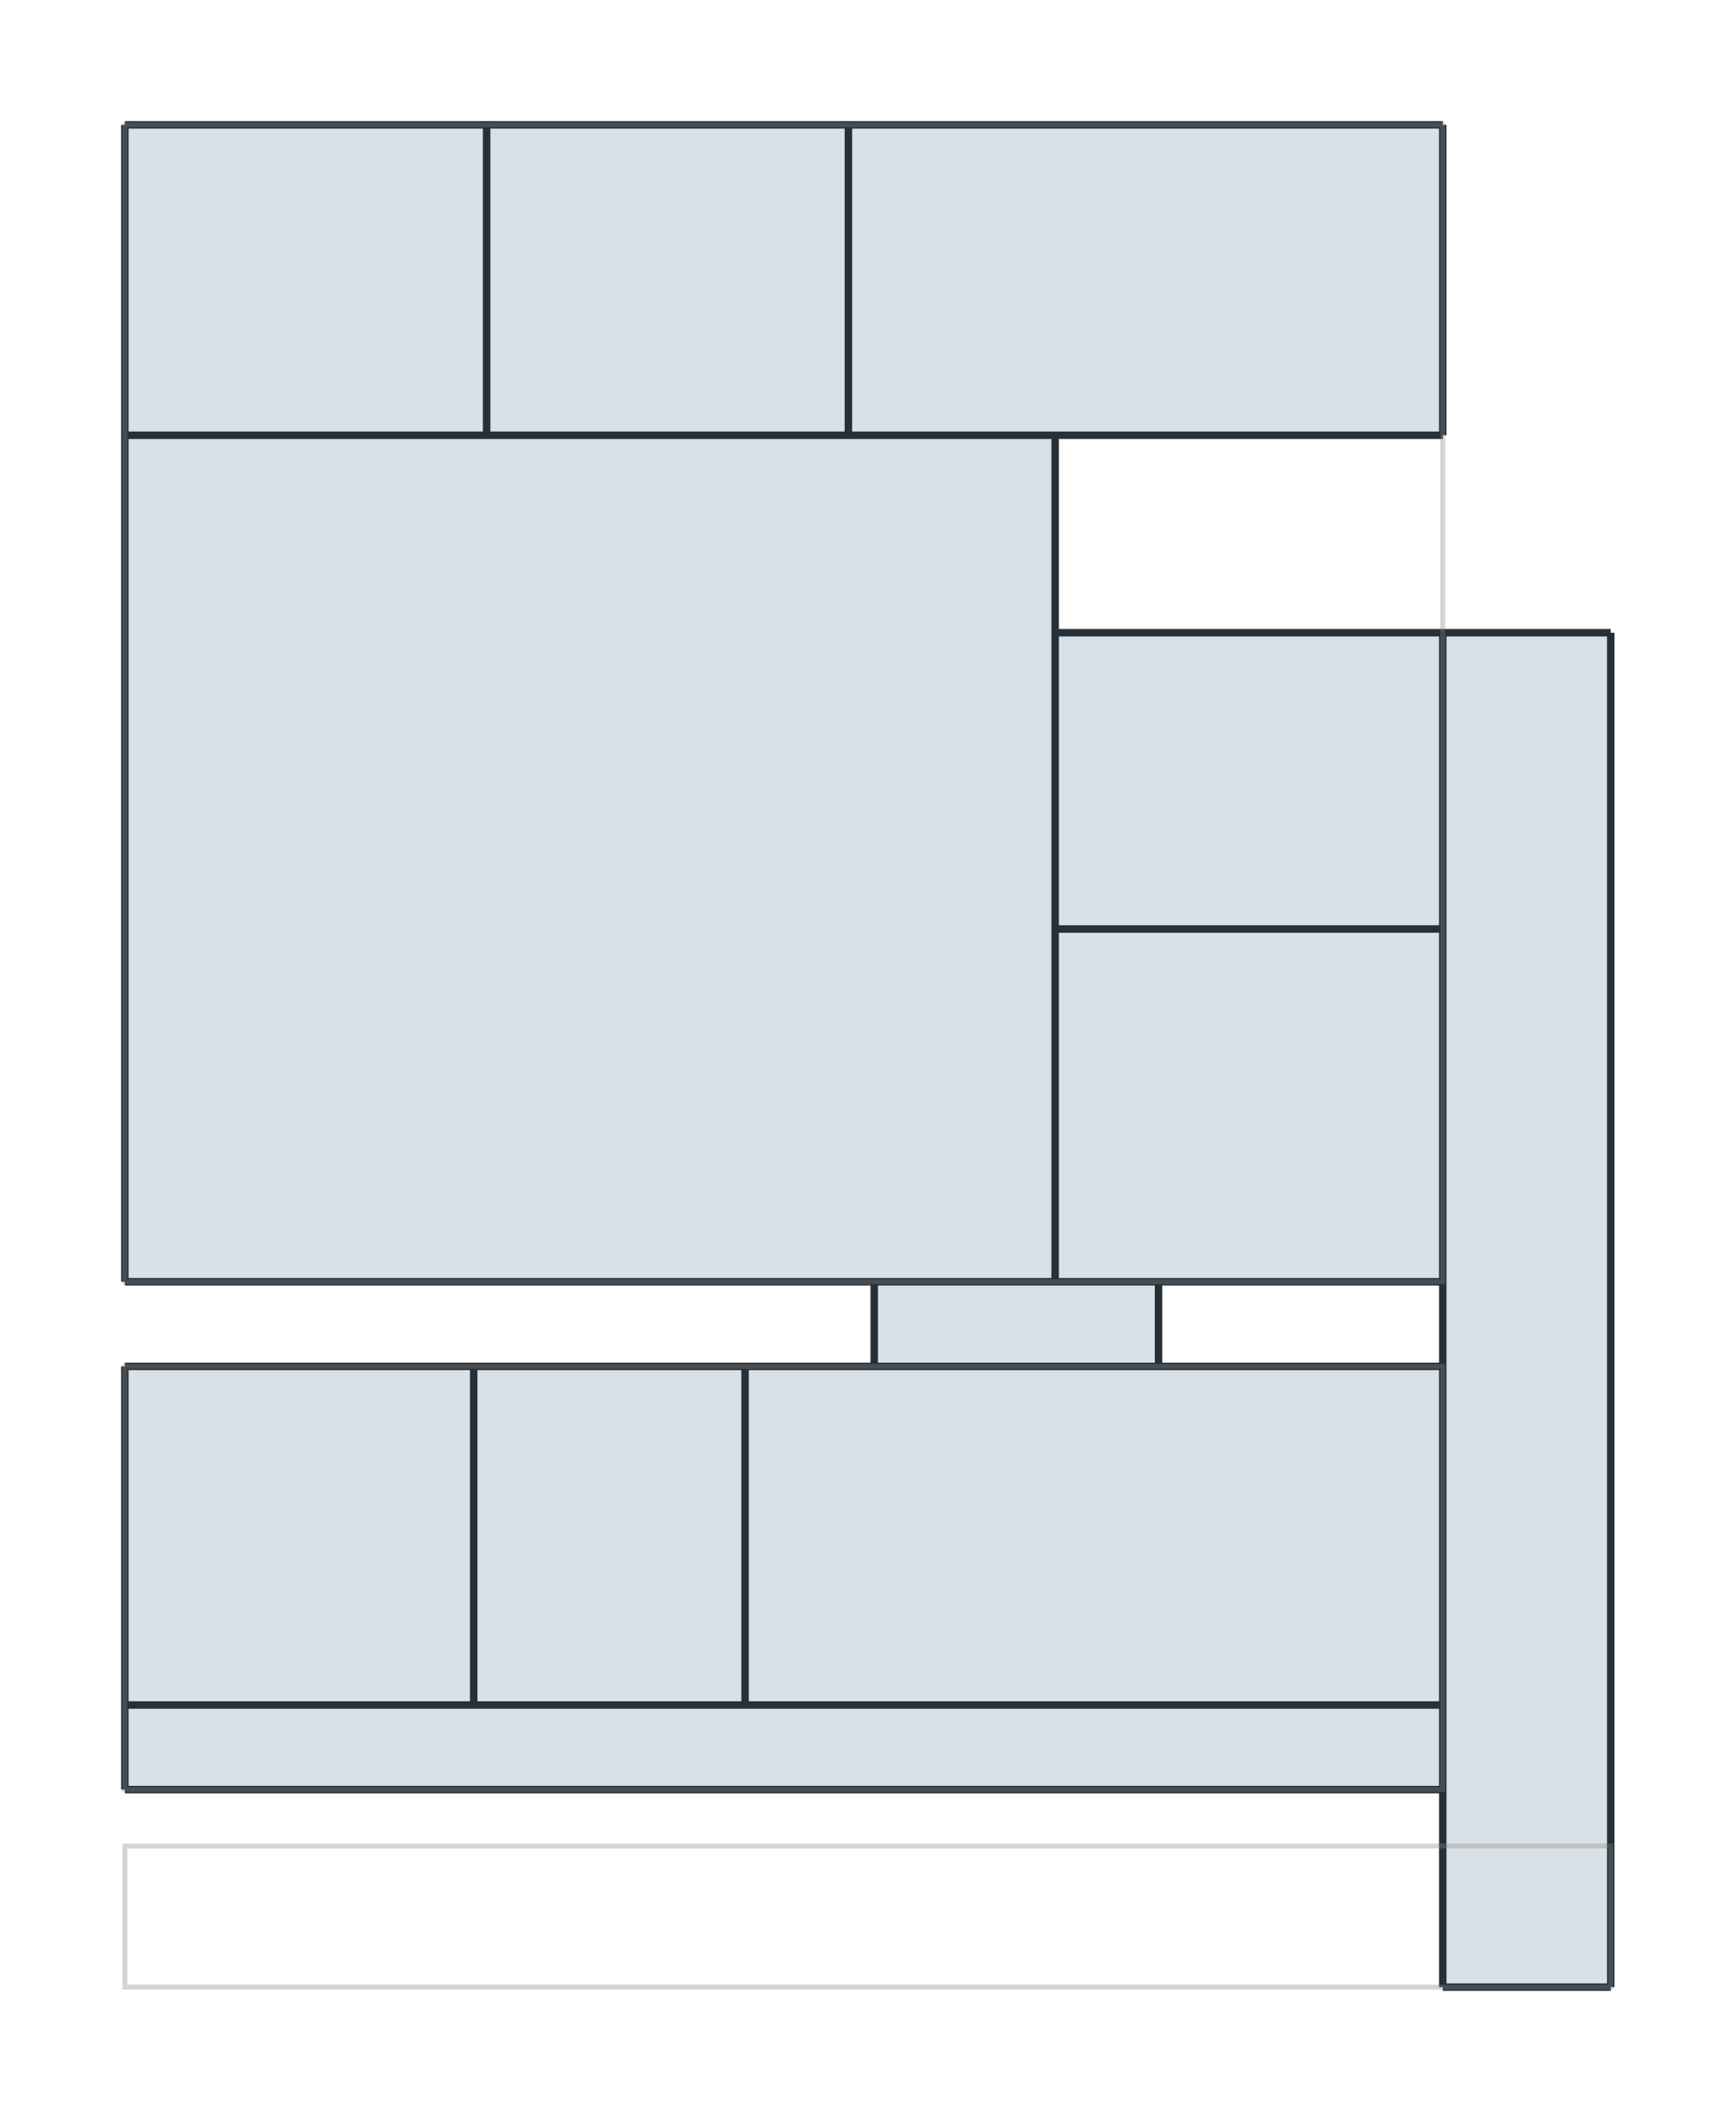
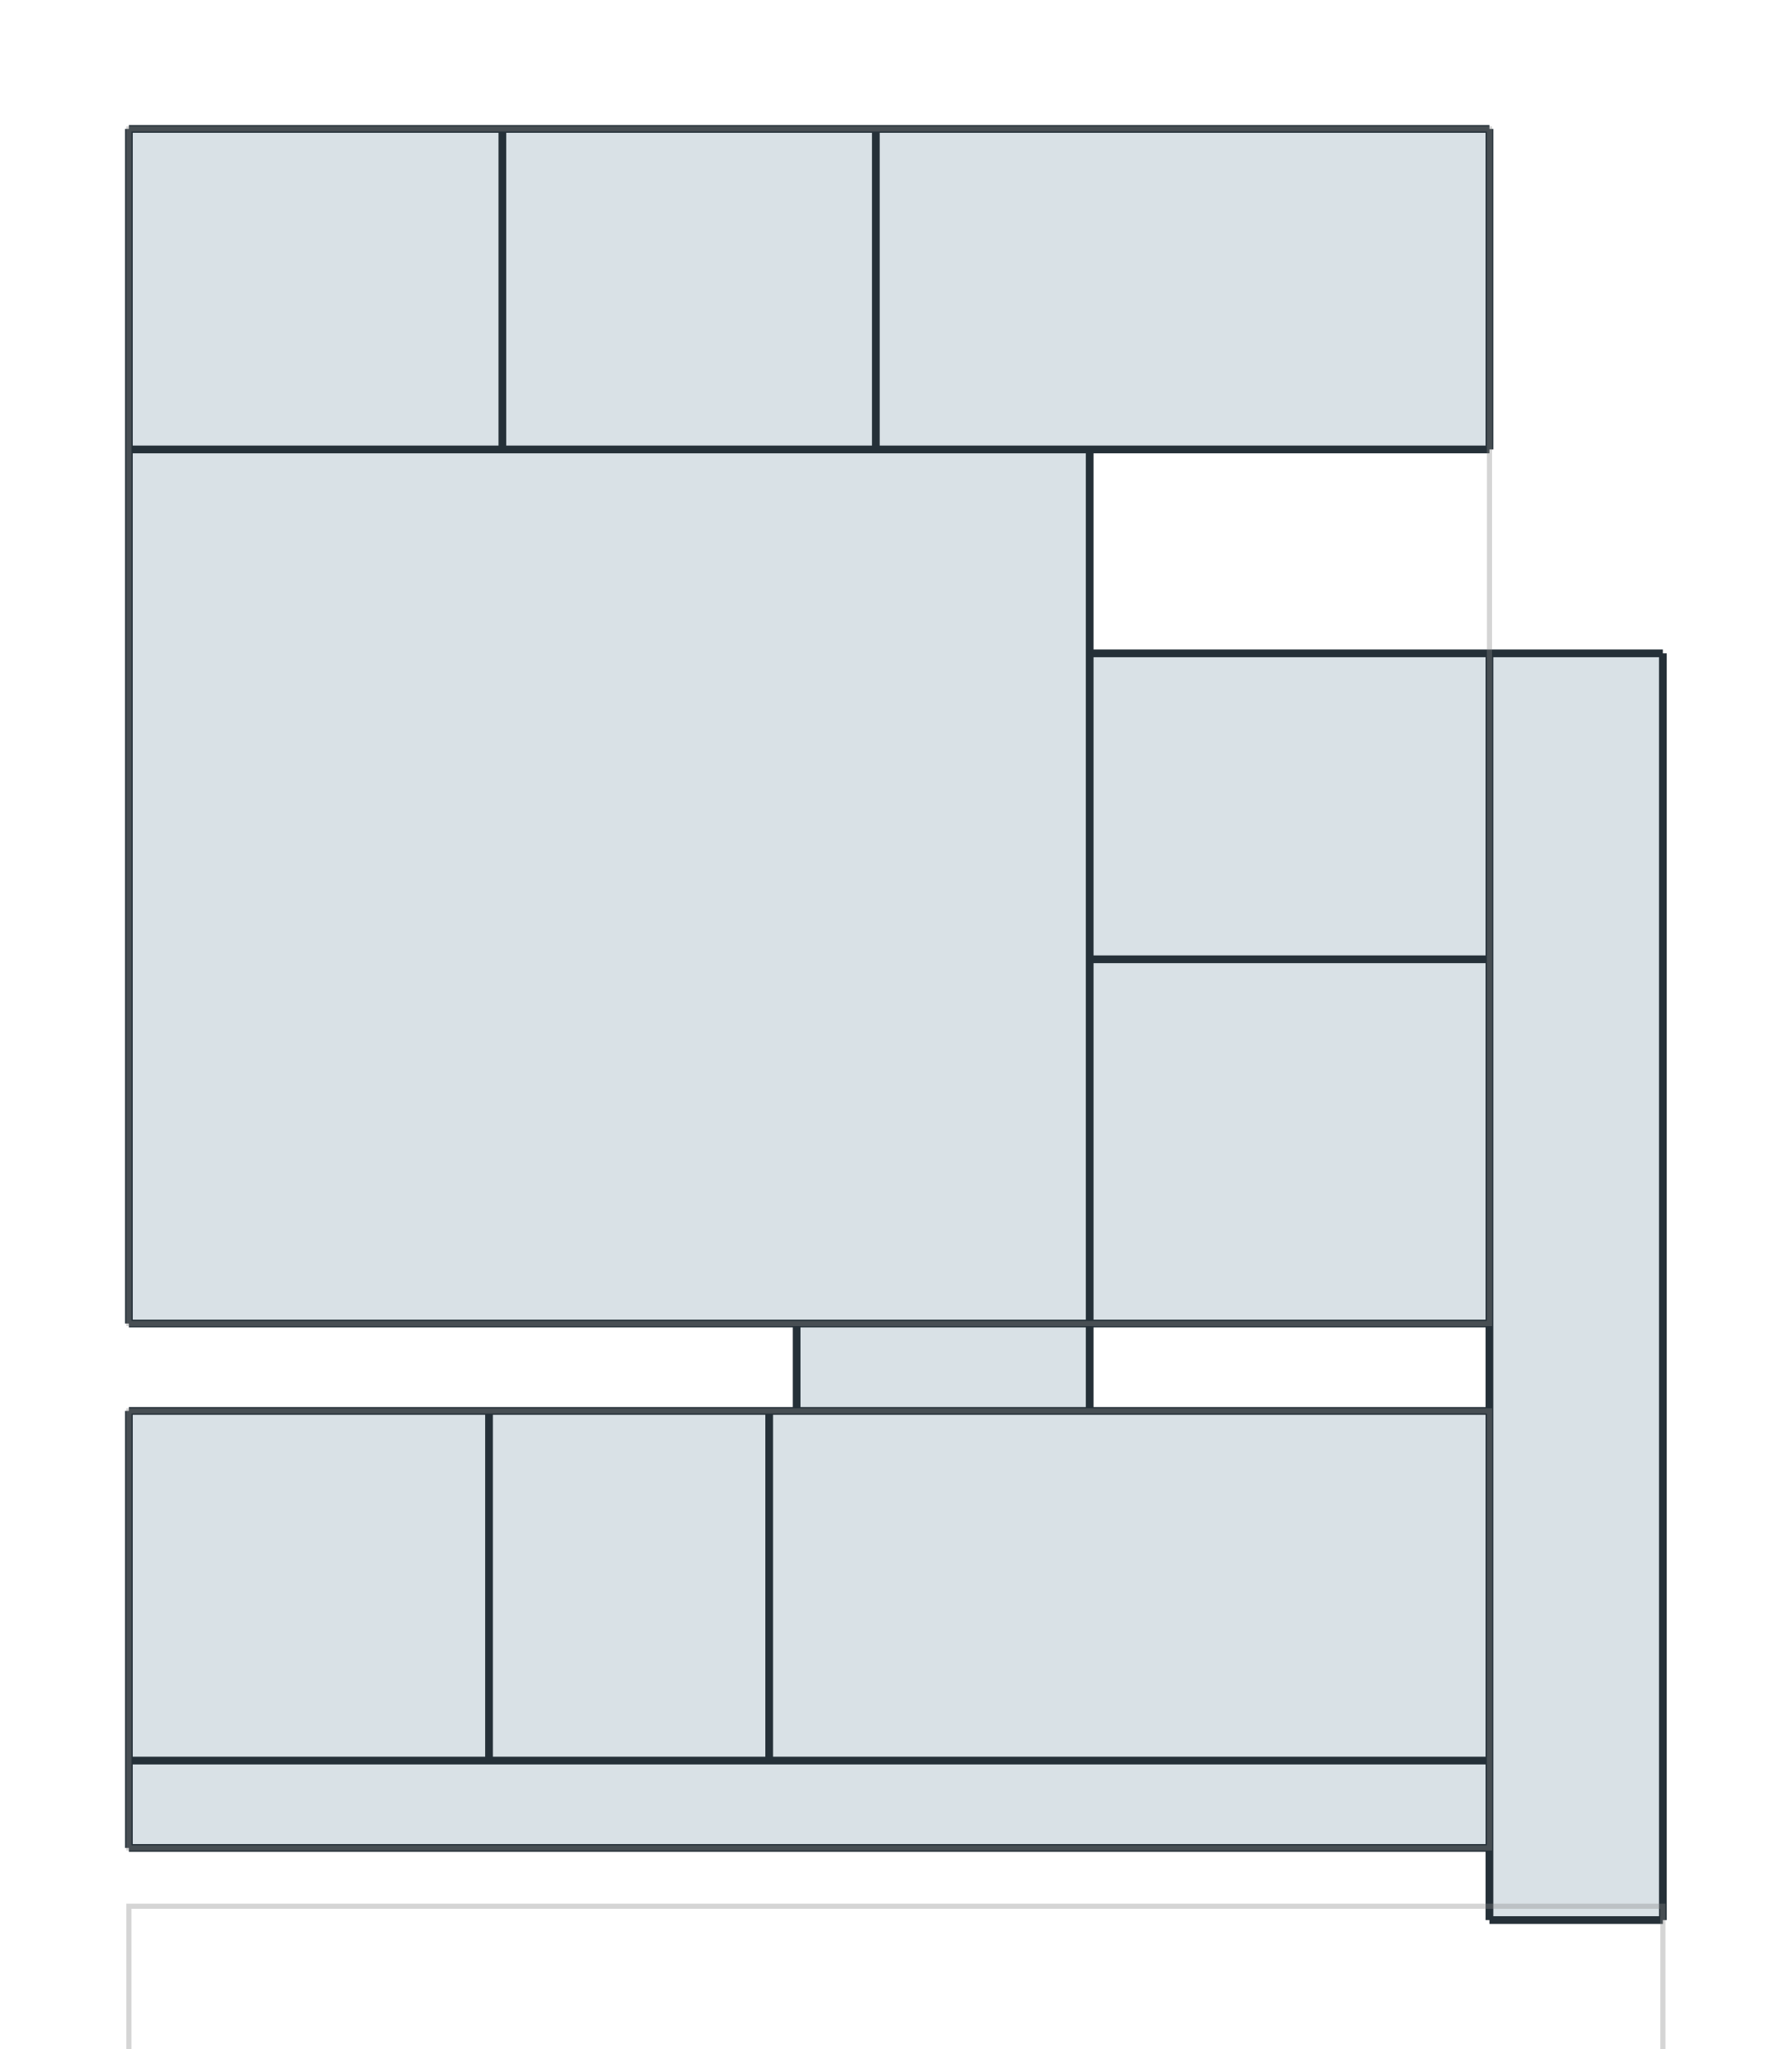
- <svg xmlns="http://www.w3.org/2000/svg" data-presentation-only="false" data-generator-input="true" viewBox="-33.111 -10.222 27.802 33.83" width="333.624" height="405.96" data-scale="1" data-scale-unit="m-per-svg-unit" data-grid-size="1" data-artifact-id="APPROVED-U-CONTROL-SVG-01" data-plan-style-id="caretaker-style-b-v1" data-sector-id="U-CONTROL" data-level="LV-U" data-source-plan="sectors/upper/u_control.svg" data-derivation="approved-plan-scaled-by-overview">
+ <svg xmlns="http://www.w3.org/2000/svg" data-presentation-only="false" data-generator-input="true" viewBox="-33.111 -10.222 27.802 31.785" width="333.624" height="381.42" data-scale="1" data-scale-unit="m-per-svg-unit" data-grid-size="1" data-artifact-id="APPROVED-U-CONTROL-SVG-01" data-plan-style-id="caretaker-style-b-v1" data-sector-id="U-CONTROL" data-level="LV-U" data-source-plan="sectors/upper/u_control.svg" data-derivation="approved-plan-scaled-by-overview">
  <style>.floor{fill:#b9c9d2;fill-opacity:.55;stroke:none}.ceiling{fill:none;stroke:none}.wall{stroke:#253038;stroke-width:.12}</style>
  <g id="u-control-floors" data-layer="floors">
    <rect id="u-control-floor-01" class="floor" data-godot-type="floor" data-space-id="U-CONTROL/kabinet-starshego" data-label="Кабинет старшего / аварийные полномочия" data-source-id="u_control-space-001" x="-31.111" y="-8.222" width="5.795" height="4.972" />
    <rect id="u-control-floor-02" class="floor" data-godot-type="floor" data-space-id="U-CONTROL/koordinacionnaya" data-label="Координационная / брифинг · аварийный штаб" data-source-id="u_control-geometry-002" x="-25.316" y="-8.222" width="5.795" height="4.972" />
    <rect id="u-control-floor-03" class="floor" data-godot-type="floor" data-space-id="U-CONTROL/svyaz-i-telemetriya" data-label="Связь и телеметрия / сектора · поверхность · архив событий" data-source-id="u_control-space-002" x="-19.521" y="-8.222" width="9.521" height="4.972" />
-     <rect id="u-control-floor-04" class="floor" data-godot-type="floor" data-space-id="U-CONTROL/osnovnoy-operatorskiy-zal" data-label="ОСНОВНОЙ ОПЕРАТОРСКИЙ ЗАЛ / мониторинг комплекса · управление секторами / центральная консоль" data-source-id="u_control-geometry-003" x="-31.111" y="-3.25" width="14.902" height="13.559" />
-     <rect id="u-control-floor-05" class="floor" data-godot-type="floor" data-space-id="U-CONTROL/vhodnoy-tambur" data-label="Входной тамбур / две контролируемые двери" data-source-id="u_control-space-003" x="-16.209" y="-0.087" width="6.209" height="4.746" />
-     <rect id="u-control-floor-06" class="floor" data-godot-type="floor" data-space-id="U-CONTROL/dezhurnaya-podderzhki" data-label="Дежурная поддержки / документы · ЗИП / локальная первая помощь" data-source-id="u_control-space-004" x="-16.209" y="4.659" width="6.209" height="5.65" />
-     <rect id="u-control-floor-07" class="floor" data-godot-type="floor" data-space-id="U-CONTROL/protivopozharnyy-tambur" data-label="противопожарный тамбур" data-source-id="u_control-space-005" x="-19.107" y="10.309" width="4.554" height="1.356" />
+     <rect id="u-control-floor-04" class="floor" data-godot-type="floor" data-space-id="U-CONTROL/osnovnoy-operatorskiy-zal" data-label="ОСНОВНОЙ ОПЕРАТОРСКИЙ ЗАЛ / мониторинг комплекса · управление секторами / центральная консоль" data-source-id="u_control-geometry-003" x="-31.111" y="-3.25" width="14.908" height="13.559" />
+     <rect id="u-control-floor-05" class="floor" data-godot-type="floor" data-space-id="U-CONTROL/vhodnoy-tambur" data-label="Входной тамбур / две контролируемые двери" data-source-id="u_control-space-003" x="-16.203" y="-0.087" width="6.203" height="4.746" />
+     <rect id="u-control-floor-06" class="floor" data-godot-type="floor" data-space-id="U-CONTROL/dezhurnaya-podderzhki" data-label="Дежурная поддержки / документы · ЗИП / локальная первая помощь" data-source-id="u_control-space-004" x="-16.203" y="4.659" width="6.203" height="5.65" />
+     <rect id="u-control-floor-07" class="floor" data-godot-type="floor" data-space-id="U-CONTROL/protivopozharnyy-tambur" data-label="противопожарный тамбур" data-source-id="u_control-space-005" x="-20.75" y="10.309" width="4.547" height="1.356" />
    <rect id="u-control-floor-08" class="floor" data-godot-type="floor" data-space-id="U-CONTROL/energobufer" data-label="Энергобуфер / ИБП · батареи / охлаждение · газотушение" data-source-id="u_control-space-006" x="-31.111" y="11.665" width="5.588" height="5.424" />
    <rect id="u-control-floor-09" class="floor" data-godot-type="floor" data-space-id="U-CONTROL/setevoy-uzel" data-label="Сетевой узел / коммутация / запись событий" data-source-id="u_control-space-007" x="-25.523" y="11.665" width="4.347" height="5.424" />
    <rect id="u-control-floor-10" class="floor" data-godot-type="floor" data-space-id="U-CONTROL/servernaya-apparatnaya" data-label="СЕРВЕРНАЯ · АППАРАТНАЯ" data-source-id="u_control-geometry-006" x="-21.176" y="11.665" width="11.176" height="5.424" />
    <rect id="u-control-floor-11" class="floor" data-godot-type="floor" data-space-id="U-CONTROL/vnutrenniy-sluzhebnyy-prohod" data-label="внутренний служебный проход аппаратной" data-source-id="u_control-space-008" x="-31.111" y="17.089" width="21.111" height="1.355" />
-     <rect id="u-control-floor-12" class="floor" data-godot-type="floor" data-space-id="U-CONTROL/vostochnyy-uzel-dostupa" data-label="ВОСТОЧНЫЙ УЗЕЛ ДОСТУПА / служебный вход" data-source-id="u_control-space-009" x="-10" y="-0.087" width="2.691" height="21.695" />
+     <rect id="u-control-floor-12" class="floor" data-godot-type="floor" data-space-id="U-CONTROL/vostochnyy-uzel-dostupa" data-label="ВОСТОЧНЫЙ УЗЕЛ ДОСТУПА / служебный вход" data-source-id="u_control-space-009" x="-10" y="-0.087" width="2.691" height="19.65" />
  </g>
  <g id="u-control-ceilings" data-layer="ceilings">
    <rect id="u-control-ceiling-01" class="ceiling" data-godot-type="ceiling" data-ceiling-elevation="3.4" x="-31.111" y="-8.222" width="5.795" height="4.972" />
    <rect id="u-control-ceiling-02" class="ceiling" data-godot-type="ceiling" data-ceiling-elevation="3.4" x="-25.316" y="-8.222" width="5.795" height="4.972" />
    <rect id="u-control-ceiling-03" class="ceiling" data-godot-type="ceiling" data-ceiling-elevation="3.4" x="-19.521" y="-8.222" width="9.521" height="4.972" />
-     <rect id="u-control-ceiling-04" class="ceiling" data-godot-type="ceiling" data-ceiling-elevation="3.4" x="-31.111" y="-3.25" width="14.902" height="13.559" />
-     <rect id="u-control-ceiling-05" class="ceiling" data-godot-type="ceiling" data-ceiling-elevation="3.4" x="-16.209" y="-0.087" width="6.209" height="4.746" />
-     <rect id="u-control-ceiling-06" class="ceiling" data-godot-type="ceiling" data-ceiling-elevation="3.4" x="-16.209" y="4.659" width="6.209" height="5.65" />
-     <rect id="u-control-ceiling-07" class="ceiling" data-godot-type="ceiling" data-ceiling-elevation="3.4" x="-19.107" y="10.309" width="4.554" height="1.356" />
+     <rect id="u-control-ceiling-04" class="ceiling" data-godot-type="ceiling" data-ceiling-elevation="3.4" x="-31.111" y="-3.25" width="14.908" height="13.559" />
+     <rect id="u-control-ceiling-05" class="ceiling" data-godot-type="ceiling" data-ceiling-elevation="3.4" x="-16.203" y="-0.087" width="6.203" height="4.746" />
+     <rect id="u-control-ceiling-06" class="ceiling" data-godot-type="ceiling" data-ceiling-elevation="3.4" x="-16.203" y="4.659" width="6.203" height="5.65" />
+     <rect id="u-control-ceiling-07" class="ceiling" data-godot-type="ceiling" data-ceiling-elevation="3.4" x="-20.75" y="10.309" width="4.547" height="1.356" />
    <rect id="u-control-ceiling-08" class="ceiling" data-godot-type="ceiling" data-ceiling-elevation="3.4" x="-31.111" y="11.665" width="5.588" height="5.424" />
    <rect id="u-control-ceiling-09" class="ceiling" data-godot-type="ceiling" data-ceiling-elevation="3.4" x="-25.523" y="11.665" width="4.347" height="5.424" />
    <rect id="u-control-ceiling-10" class="ceiling" data-godot-type="ceiling" data-ceiling-elevation="3.4" x="-21.176" y="11.665" width="11.176" height="5.424" />
    <rect id="u-control-ceiling-11" class="ceiling" data-godot-type="ceiling" data-ceiling-elevation="3.4" x="-31.111" y="17.089" width="21.111" height="1.355" />
-     <rect id="u-control-ceiling-12" class="ceiling" data-godot-type="ceiling" data-ceiling-elevation="3.4" x="-10" y="-0.087" width="2.691" height="21.695" />
+     <rect id="u-control-ceiling-12" class="ceiling" data-godot-type="ceiling" data-ceiling-elevation="3.4" x="-10" y="-0.087" width="2.691" height="19.65" />
  </g>
  <g id="u-control-walls" data-layer="walls">
    <line id="u-control-wall-01" class="wall" data-godot-type="wall" data-wall-height="3.4" data-surface-side-id="U-CONTROL/wall-01" data-normal-side="normal" x1="-31.111" y1="-8.222" x2="-10" y2="-8.222" />
    <line id="u-control-wall-02" class="wall" data-godot-type="wall" data-wall-height="3.4" data-surface-side-id="U-CONTROL/wall-02" data-normal-side="normal" x1="-31.111" y1="-3.25" x2="-10" y2="-3.25" />
    <line id="u-control-wall-03" class="wall" data-godot-type="wall" data-wall-height="3.4" data-surface-side-id="U-CONTROL/wall-03" data-normal-side="opposite" x1="-31.111" y1="10.309" x2="-10" y2="10.309" />
-     <line id="u-control-wall-04" class="wall" data-godot-type="wall" data-wall-height="3.4" data-surface-side-id="U-CONTROL/wall-04" data-normal-side="normal" x1="-31.111" y1="11.665" x2="-10" y2="11.665" />
+     <line id="u-control-wall-04" class="wall" data-godot-type="wall" data-wall-height="3.4" data-surface-side-id="U-CONTROL/wall-04" data-normal-side="opposite" x1="-31.111" y1="11.665" x2="-10" y2="11.665" />
    <line id="u-control-wall-05" class="wall" data-godot-type="wall" data-wall-height="3.4" data-surface-side-id="U-CONTROL/wall-05" data-normal-side="normal" x1="-31.111" y1="17.089" x2="-10" y2="17.089" />
    <line id="u-control-wall-06" class="wall" data-godot-type="wall" data-wall-height="3.4" data-surface-side-id="U-CONTROL/wall-06" data-normal-side="opposite" x1="-31.111" y1="18.444" x2="-10" y2="18.444" />
-     <line id="u-control-wall-07" class="wall" data-godot-type="wall" data-wall-height="3.4" data-surface-side-id="U-CONTROL/wall-07" data-normal-side="normal" x1="-16.209" y1="-0.087" x2="-7.309" y2="-0.087" />
-     <line id="u-control-wall-08" class="wall" data-godot-type="wall" data-wall-height="3.4" data-surface-side-id="U-CONTROL/wall-08" data-normal-side="normal" x1="-16.209" y1="4.659" x2="-10" y2="4.659" />
-     <line id="u-control-wall-09" class="wall" data-godot-type="wall" data-wall-height="3.4" data-surface-side-id="U-CONTROL/wall-09" data-normal-side="opposite" x1="-10" y1="21.608" x2="-7.309" y2="21.608" />
+     <line id="u-control-wall-07" class="wall" data-godot-type="wall" data-wall-height="3.4" data-surface-side-id="U-CONTROL/wall-07" data-normal-side="opposite" x1="-16.203" y1="-0.087" x2="-7.309" y2="-0.087" />
+     <line id="u-control-wall-08" class="wall" data-godot-type="wall" data-wall-height="3.4" data-surface-side-id="U-CONTROL/wall-08" data-normal-side="normal" x1="-16.203" y1="4.659" x2="-10" y2="4.659" />
+     <line id="u-control-wall-09" class="wall" data-godot-type="wall" data-wall-height="3.4" data-surface-side-id="U-CONTROL/wall-09" data-normal-side="opposite" x1="-10" y1="19.563" x2="-7.309" y2="19.563" />
    <line id="u-control-wall-10" class="wall" data-godot-type="wall" data-wall-height="3.4" data-surface-side-id="U-CONTROL/wall-10" data-normal-side="opposite" x1="-31.111" y1="-8.222" x2="-31.111" y2="10.309" />
    <line id="u-control-wall-11" class="wall" data-godot-type="wall" data-wall-height="3.4" data-surface-side-id="U-CONTROL/wall-11" data-normal-side="opposite" x1="-31.111" y1="11.665" x2="-31.111" y2="18.444" />
    <line id="u-control-wall-12" class="wall" data-godot-type="wall" data-wall-height="3.4" data-surface-side-id="U-CONTROL/wall-12" data-normal-side="normal" x1="-25.523" y1="11.665" x2="-25.523" y2="17.089" />
    <line id="u-control-wall-13" class="wall" data-godot-type="wall" data-wall-height="3.4" data-surface-side-id="U-CONTROL/wall-13" data-normal-side="normal" x1="-25.316" y1="-8.222" x2="-25.316" y2="-3.25" />
    <line id="u-control-wall-14" class="wall" data-godot-type="wall" data-wall-height="3.4" data-surface-side-id="U-CONTROL/wall-14" data-normal-side="normal" x1="-21.176" y1="11.665" x2="-21.176" y2="17.089" />
-     <line id="u-control-wall-15" class="wall" data-godot-type="wall" data-wall-height="3.4" data-surface-side-id="U-CONTROL/wall-15" data-normal-side="normal" x1="-19.521" y1="-8.222" x2="-19.521" y2="-3.25" />
-     <line id="u-control-wall-16" class="wall" data-godot-type="wall" data-wall-height="3.4" data-surface-side-id="U-CONTROL/wall-16" data-normal-side="opposite" x1="-19.107" y1="10.309" x2="-19.107" y2="11.665" />
-     <line id="u-control-wall-17" class="wall" data-godot-type="wall" data-wall-height="3.4" data-surface-side-id="U-CONTROL/wall-17" data-normal-side="normal" x1="-16.209" y1="-3.25" x2="-16.209" y2="10.309" />
-     <line id="u-control-wall-18" class="wall" data-godot-type="wall" data-wall-height="3.4" data-surface-side-id="U-CONTROL/wall-18" data-normal-side="normal" x1="-14.553" y1="10.309" x2="-14.553" y2="11.665" />
-     <line id="u-control-wall-19" class="wall" data-godot-type="wall" data-wall-height="3.4" data-surface-side-id="U-CONTROL/wall-19" data-normal-side="normal" x1="-10" y1="-8.222" x2="-10" y2="-3.25" />
-     <line id="u-control-wall-20" class="wall" data-godot-type="wall" data-wall-height="3.4" data-surface-side-id="U-CONTROL/wall-20" data-normal-side="opposite" x1="-10" y1="-0.087" x2="-10" y2="21.608" />
-     <line id="u-control-wall-21" class="wall" data-godot-type="wall" data-wall-height="3.4" data-surface-side-id="U-CONTROL/wall-21" data-normal-side="normal" x1="-7.309" y1="-0.087" x2="-7.309" y2="21.608" />
+     <line id="u-control-wall-15" class="wall" data-godot-type="wall" data-wall-height="3.4" data-surface-side-id="U-CONTROL/wall-15" data-normal-side="opposite" x1="-20.75" y1="10.309" x2="-20.75" y2="11.665" />
+     <line id="u-control-wall-16" class="wall" data-godot-type="wall" data-wall-height="3.4" data-surface-side-id="U-CONTROL/wall-16" data-normal-side="normal" x1="-19.521" y1="-8.222" x2="-19.521" y2="-3.25" />
+     <line id="u-control-wall-17" class="wall" data-godot-type="wall" data-wall-height="3.4" data-surface-side-id="U-CONTROL/wall-17" data-normal-side="opposite" x1="-16.203" y1="-3.25" x2="-16.203" y2="11.665" />
+     <line id="u-control-wall-18" class="wall" data-godot-type="wall" data-wall-height="3.4" data-surface-side-id="U-CONTROL/wall-18" data-normal-side="normal" x1="-10" y1="-8.222" x2="-10" y2="-3.25" />
+     <line id="u-control-wall-19" class="wall" data-godot-type="wall" data-wall-height="3.4" data-surface-side-id="U-CONTROL/wall-19" data-normal-side="normal" x1="-10" y1="-0.087" x2="-10" y2="19.563" />
+     <line id="u-control-wall-20" class="wall" data-godot-type="wall" data-wall-height="3.4" data-surface-side-id="U-CONTROL/wall-20" data-normal-side="opposite" x1="-7.309" y1="-0.087" x2="-7.309" y2="19.563" />
  </g>
  <g id="u-control-openings" data-layer="openings">
-     <line id="u-control-window-01" data-godot-type="window" data-source-id="u_control-annotation-001" x1="-29.662" y1="-3.25" x2="-26.351" y2="-3.25" />
-     <line id="u-control-door-02" data-godot-type="door" data-door-height="2.4" data-inside-side="opposite" data-source-id="u_control-annotation-002" x1="-16.209" y1="0.998" x2="-16.209" y2="3.529" />
-     <line id="u-control-door-03" data-godot-type="door" data-door-height="2.4" data-inside-side="normal" data-source-id="u_control-annotation-008" x1="-10" y1="17.179" x2="-10" y2="18.354" />
-     <line id="u-control-door-04" data-godot-type="door" data-door-height="2.4" data-inside-side="opposite" data-source-id="u_control-opening-002" x1="-28.627" y1="-3.25" x2="-27.8" y2="-3.25" />
-     <line id="u-control-door-05" data-godot-type="door" data-door-height="2.4" data-inside-side="opposite" data-source-id="u_control-opening-004" x1="-22.832" y1="-3.25" x2="-22.004" y2="-3.25" />
-     <line id="u-control-door-06" data-godot-type="door" data-door-height="2.4" data-inside-side="opposite" data-source-id="u_control-opening-006" x1="-17.865" y1="-3.25" x2="-17.037" y2="-3.25" />
-     <line id="u-control-door-07" data-godot-type="door" data-door-height="2.4" data-inside-side="opposite" data-source-id="u_control-opening-008" x1="-16.209" y1="5.789" x2="-16.209" y2="6.693" />
-     <line id="u-control-door-08" data-godot-type="door" data-door-height="2.4" data-inside-side="normal" data-source-id="u_control-opening-010" x1="-28.834" y1="17.089" x2="-28.007" y2="17.089" />
-     <line id="u-control-door-09" data-godot-type="door" data-door-height="2.4" data-inside-side="opposite" data-source-id="u_control-opening-012" x1="-23.743" y1="17.089" x2="-22.915" y2="17.089" />
-     <line id="u-control-door-10" data-godot-type="door" data-door-height="2.4" data-inside-side="normal" data-source-id="u_control-opening-014" x1="-16.002" y1="17.089" x2="-15.174" y2="17.089" />
+     <line id="u-control-door-01" data-godot-type="door" data-door-height="2.8" data-door-type="wing" data-inside-side="opposite" data-source-id="u_control-annotation-002" x1="-16.203" y1="1.364" x2="-16.203" y2="3.164" />
+     <line id="u-control-door-02" data-godot-type="door" data-door-height="2.1" data-door-type="service" data-inside-side="normal" data-source-id="u_control-annotation-008" x1="-10" y1="17.266" x2="-10" y2="18.266" />
+     <line id="u-control-door-03" data-godot-type="door" data-door-height="2.8" data-door-type="wing" data-inside-side="opposite" data-source-id="u_control-opening-002" x1="-29.114" y1="-3.25" x2="-27.314" y2="-3.25" />
+     <line id="u-control-door-04" data-godot-type="door" data-door-height="2.8" data-door-type="wing" data-inside-side="opposite" data-source-id="u_control-opening-004" x1="-23.318" y1="-3.25" x2="-21.518" y2="-3.25" />
+     <line id="u-control-door-05" data-godot-type="door" data-door-height="2.8" data-door-type="wing" data-inside-side="opposite" data-source-id="u_control-opening-006" x1="-18.351" y1="-3.25" x2="-16.551" y2="-3.25" />
+     <line id="u-control-door-06" data-godot-type="door" data-door-height="2.8" data-door-type="wing" data-inside-side="opposite" data-source-id="u_control-opening-008" x1="-16.203" y1="5.341" x2="-16.203" y2="7.141" />
+     <line id="u-control-door-07" data-godot-type="door" data-door-height="2.1" data-door-type="service" data-inside-side="normal" data-source-id="u_control-opening-010" x1="-28.92" y1="17.089" x2="-27.92" y2="17.089" />
+     <line id="u-control-door-08" data-godot-type="door" data-door-height="2.1" data-door-type="service" data-inside-side="opposite" data-source-id="u_control-opening-012" x1="-23.829" y1="17.089" x2="-22.829" y2="17.089" />
+     <line id="u-control-door-09" data-godot-type="door" data-door-height="2.1" data-door-type="service" data-inside-side="normal" data-source-id="u_control-opening-014" x1="-16.088" y1="17.089" x2="-15.088" y2="17.089" />
+     <line id="u-control-door-10" data-godot-type="door" data-door-height="2.8" data-door-type="wing" data-inside-side="normal" data-source-id="amendment-D-13l" x1="-10" y1="1.36" x2="-10" y2="3.16" />
+     <line id="u-control-door-11" data-godot-type="door" data-door-height="2.1" data-door-type="service" data-inside-side="normal" data-source-id="amendment-D-13m" x1="-19" y1="10.309" x2="-18" y2="10.309" />
+     <line id="u-control-door-12" data-godot-type="door" data-door-height="2.1" data-door-type="service" data-inside-side="opposite" data-source-id="amendment-D-13n" x1="-19" y1="11.665" x2="-18" y2="11.665" />
  </g>
  <g id="u-control-context" data-layer="context" opacity="0.35">
    <rect id="u-control-context-01" class="context-envelope" data-godot-type="ignore" data-source-id="u_control-geometry-001" fill="none" stroke="#888" stroke-width="0.08" x="-31.111" y="-8.222" width="21.111" height="18.531" />
    <rect id="u-control-context-02" class="context-envelope" data-godot-type="ignore" data-source-id="u_control-geometry-005" fill="none" stroke="#888" stroke-width="0.08" x="-31.111" y="11.665" width="21.111" height="6.779" />
    <rect id="u-control-context-03" class="context-trunk" data-godot-type="ignore" data-source-id="u_control-space-010" fill="none" stroke="#888" stroke-width="0.08" x="-31.111" y="19.348" width="23.802" height="2.26" />
  </g>
</svg>
